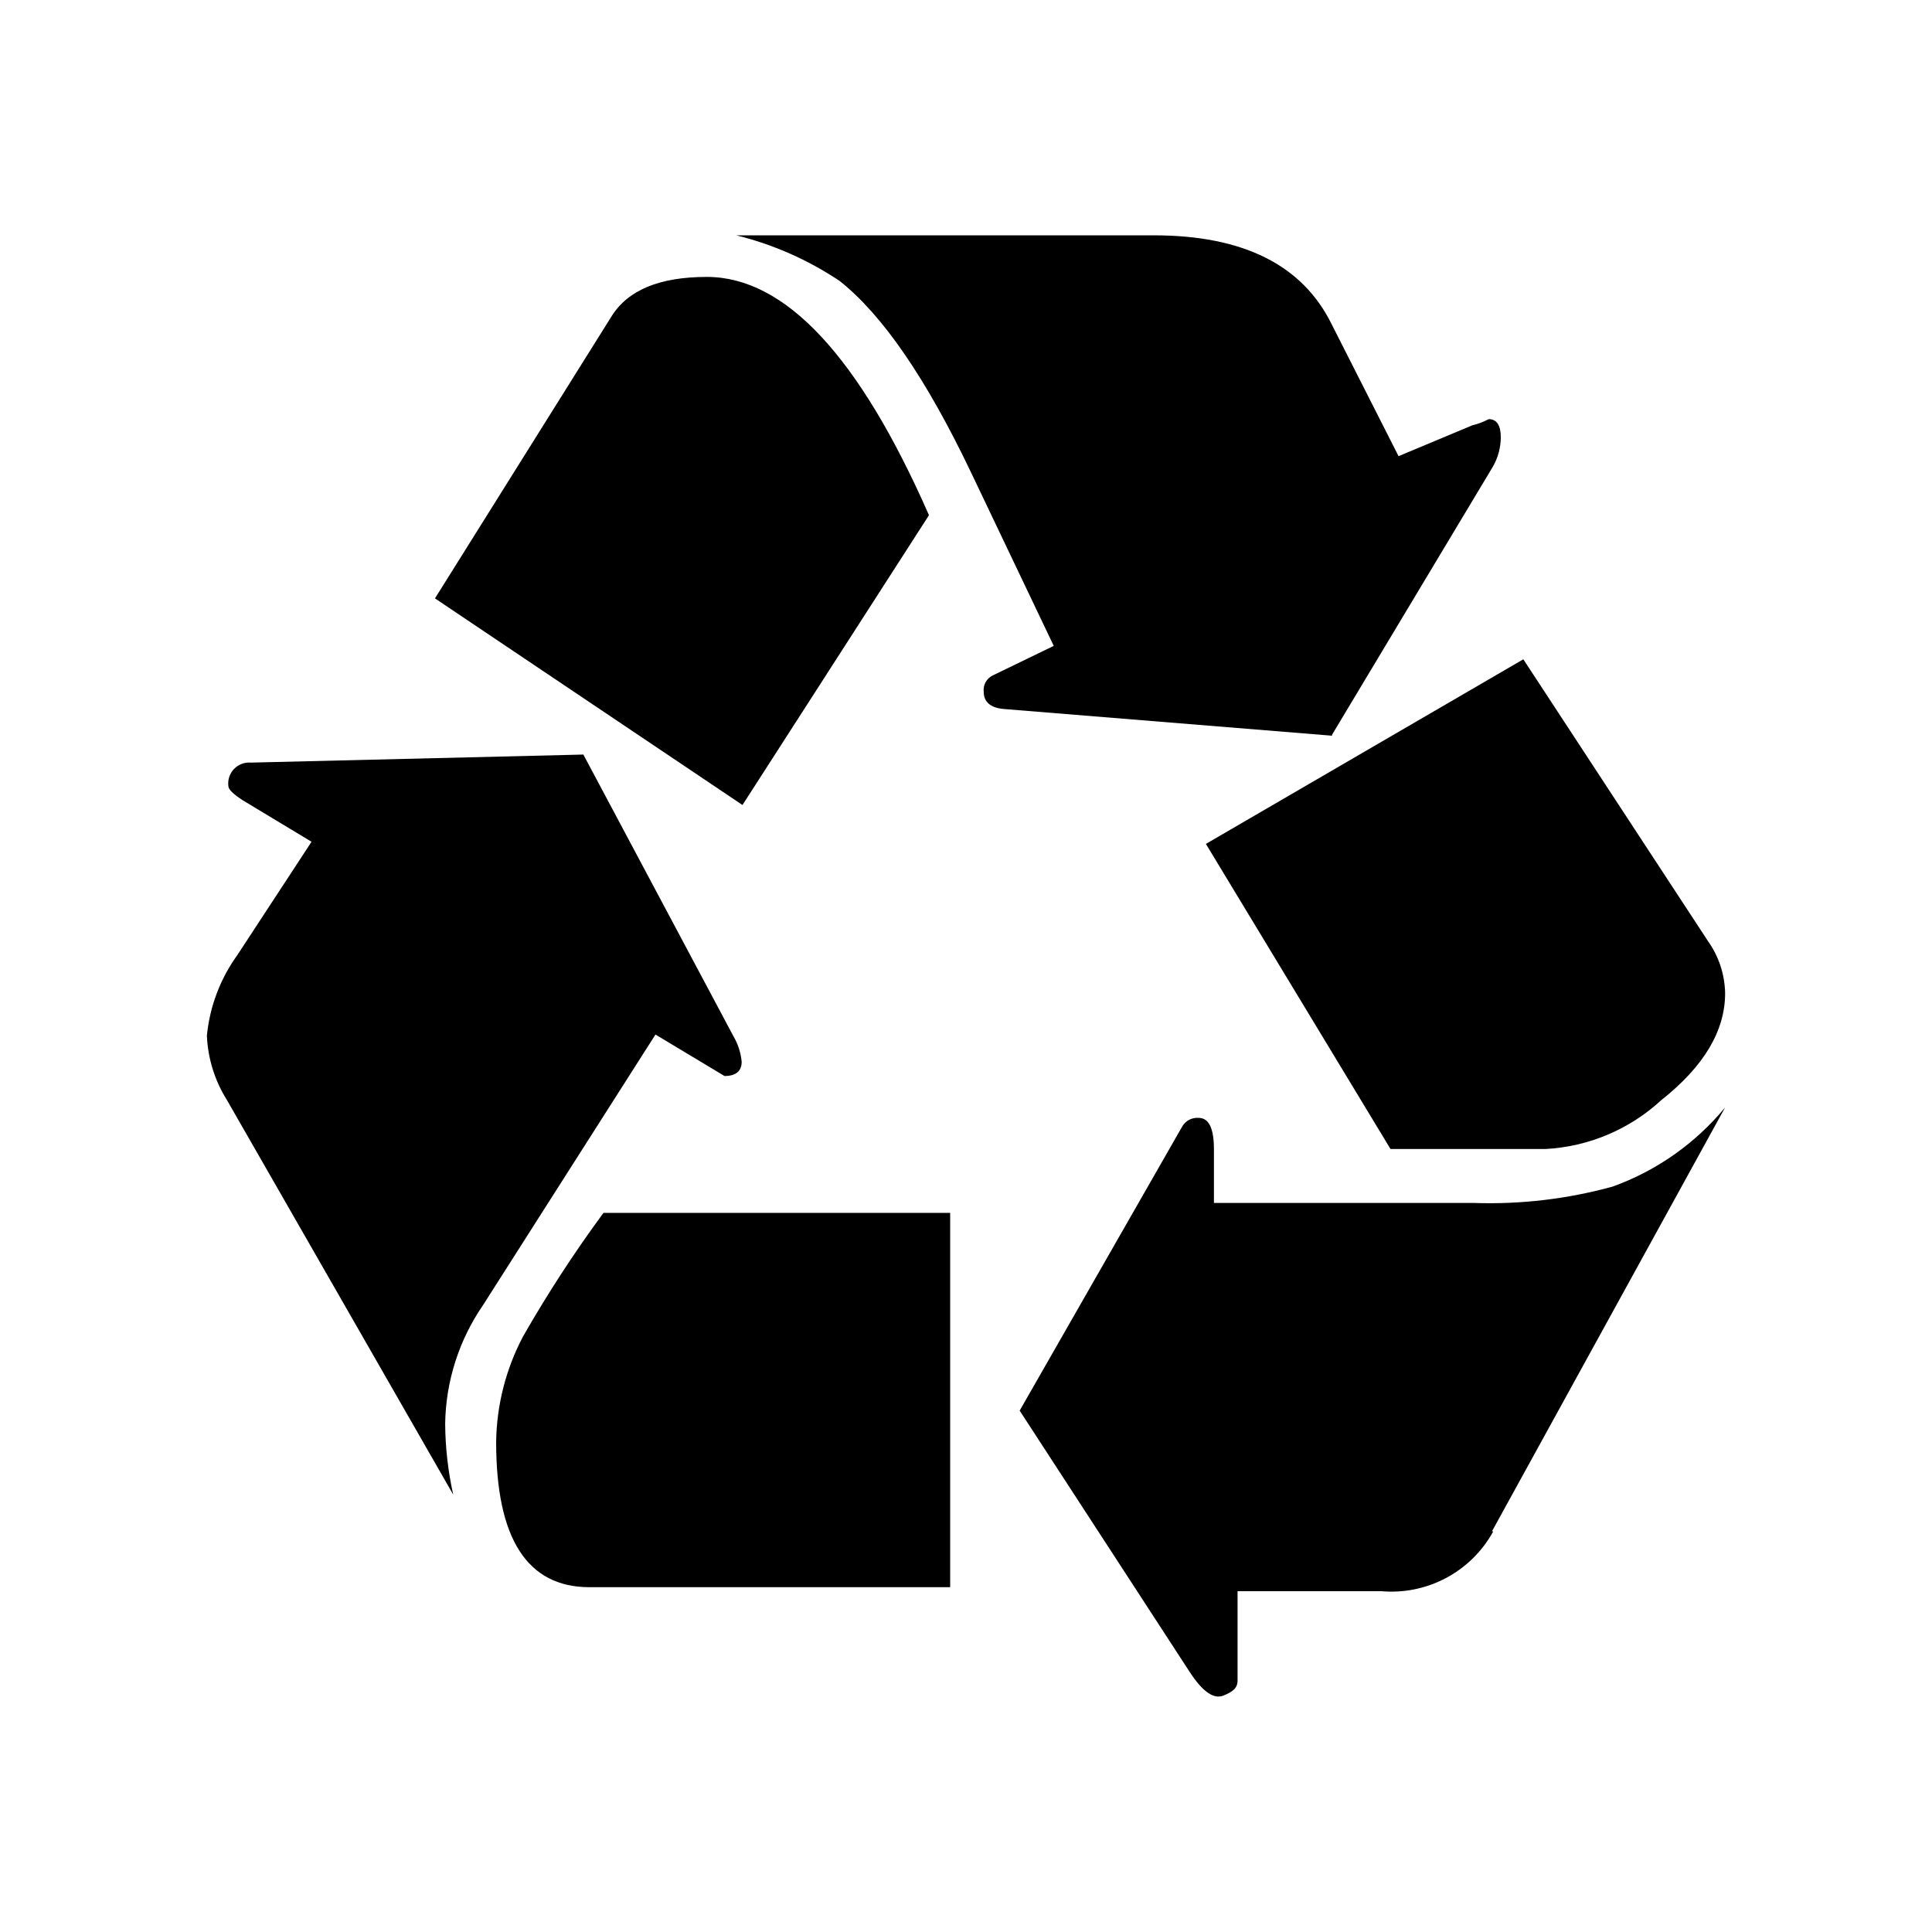
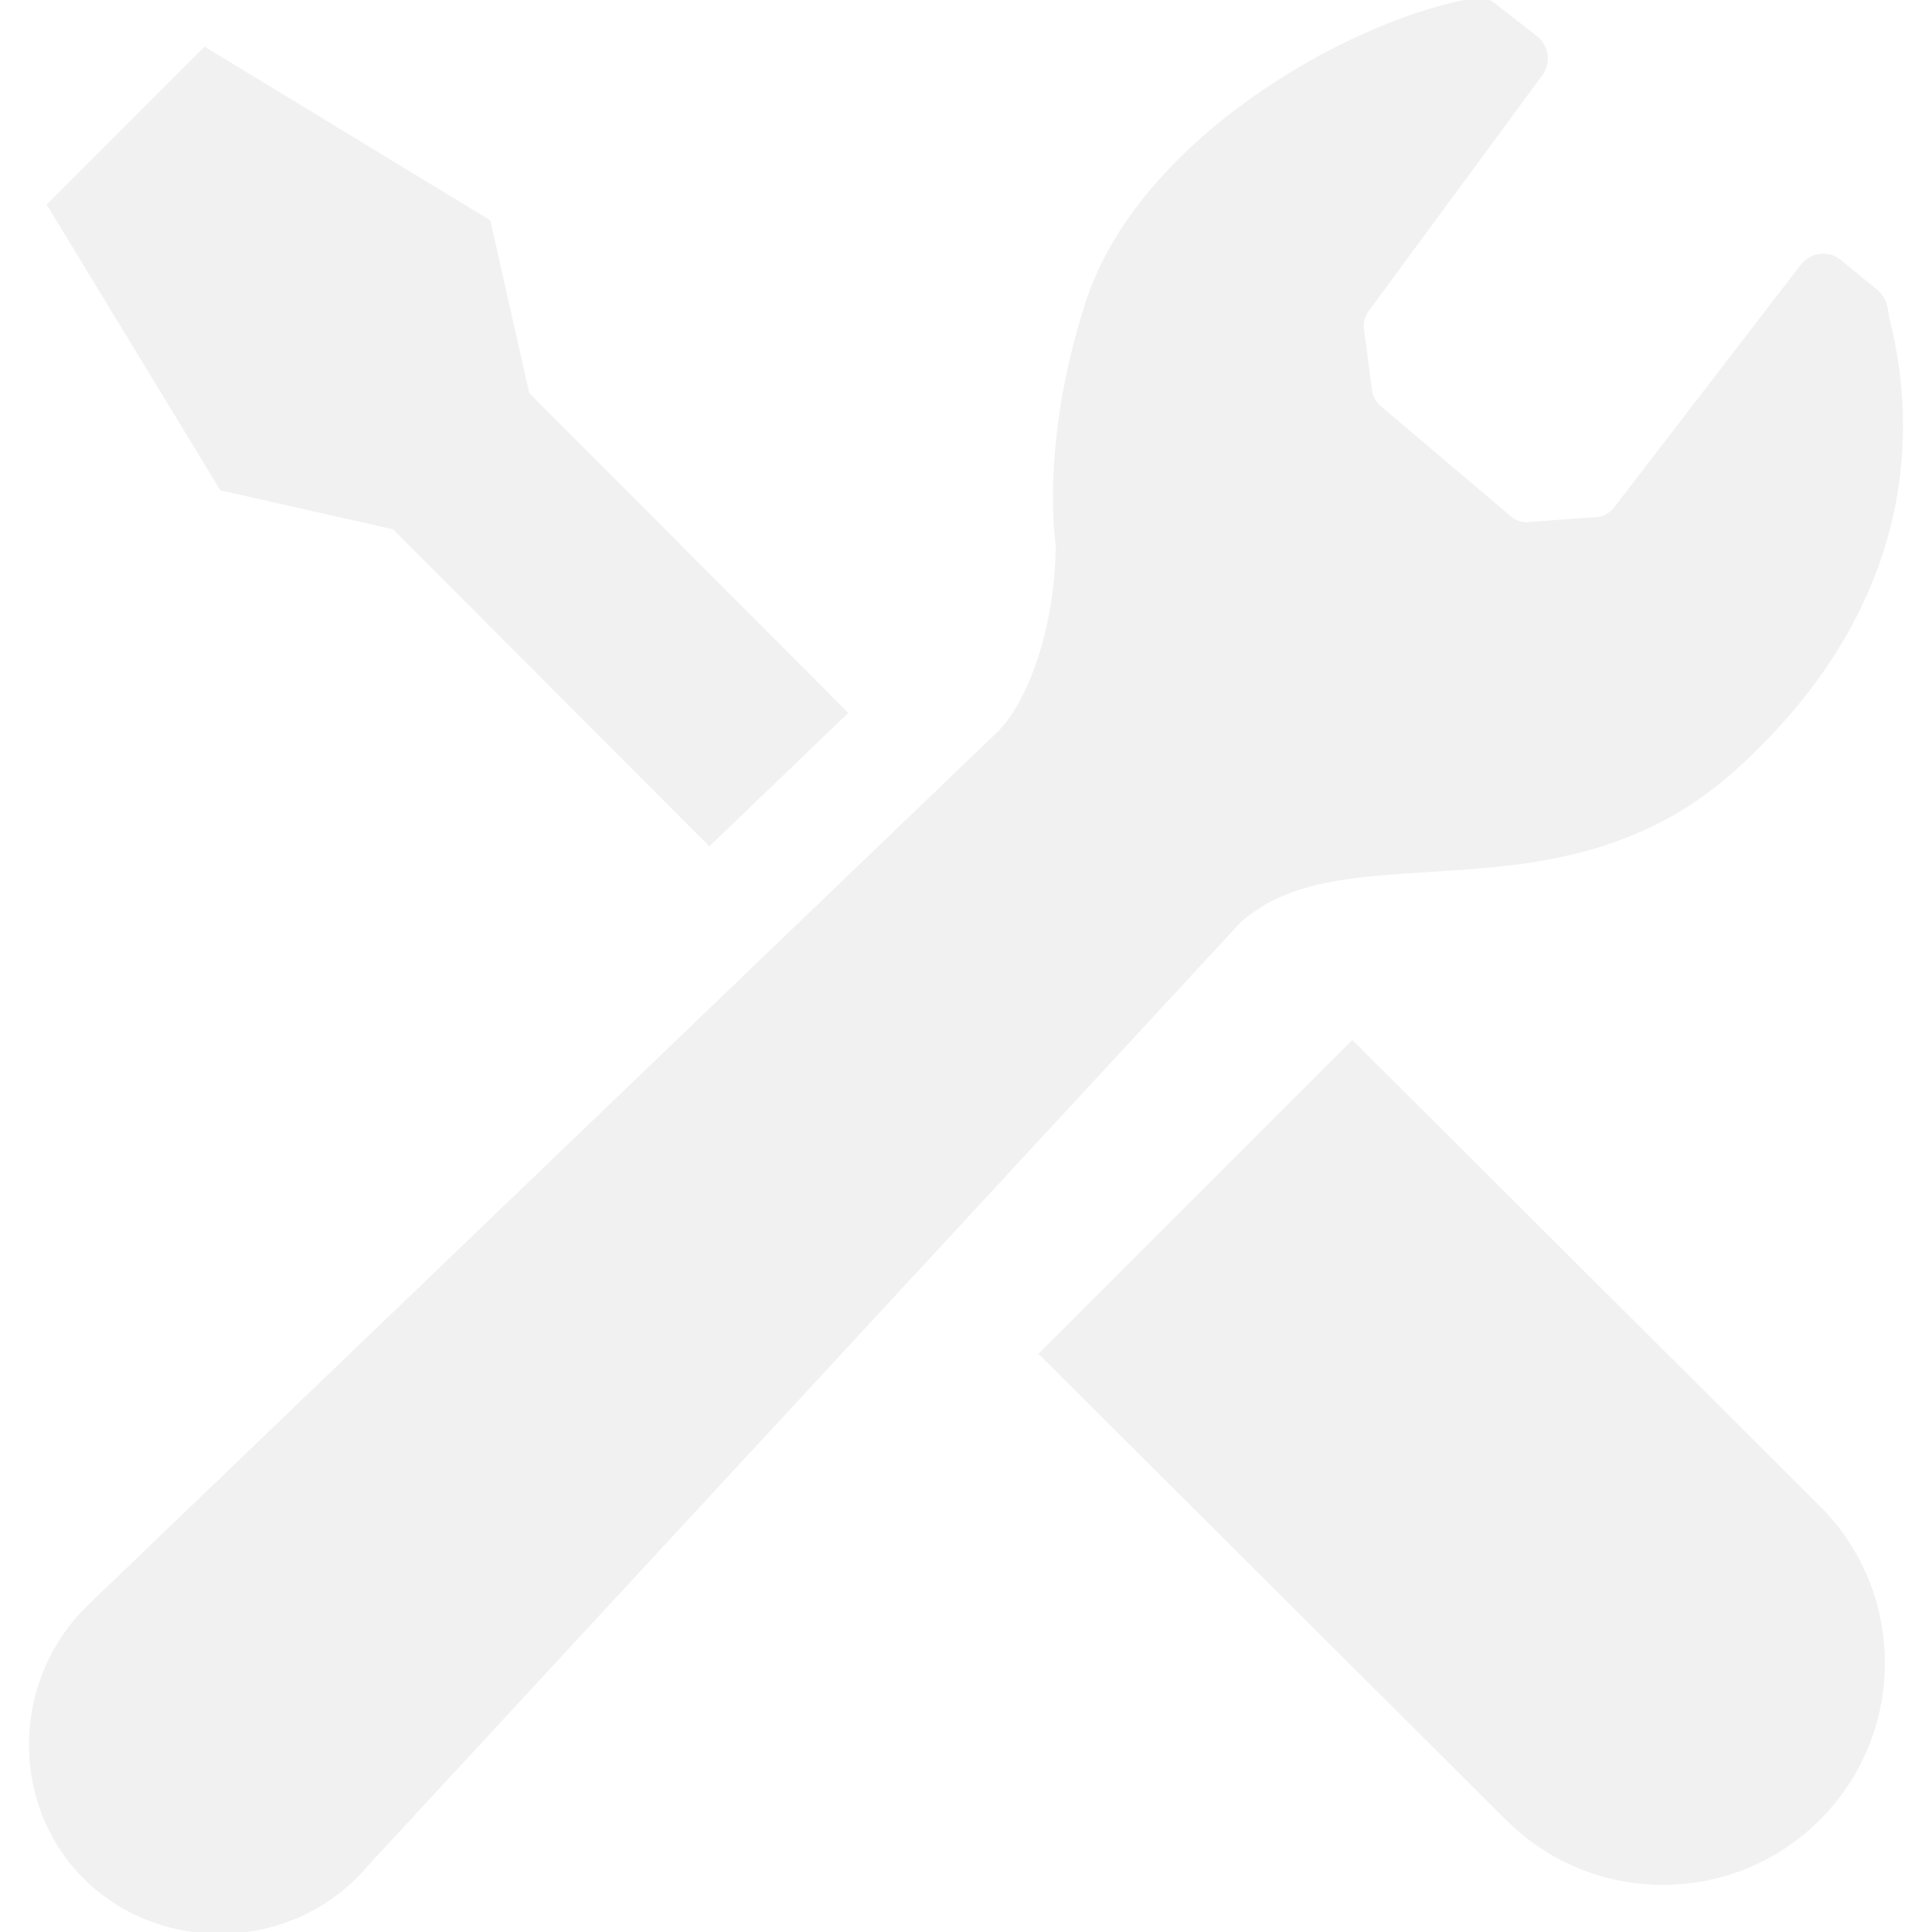
- <svg xmlns="http://www.w3.org/2000/svg" fill="#000000" viewBox="0 -8 72 72" id="Layer_1" data-name="Layer 1">
+ <svg xmlns="http://www.w3.org/2000/svg" version="1.1" id="_x32_" viewBox="0 0 512 512" xml:space="preserve" fill="#f1f1f1" stroke="#f1f1f1">
  <g id="SVGRepo_bgCarrier" stroke-width="0" />
  <g id="SVGRepo_tracerCarrier" stroke-linecap="round" stroke-linejoin="round" />
  <g id="SVGRepo_iconCarrier">
-     <path d="M24.42,30.55,27,32.1c.42,0,.64-.18.64-.53a2.3,2.3,0,0,0-.3-.94l-5.6-10.51-12.39.3a.78.78,0,0,0-.84.87c0,.13.18.3.53.53l2.57,1.55L8.84,27.6a6.15,6.15,0,0,0-1.13,3A4.91,4.91,0,0,0,8.46,33l8.43,14.7a12.58,12.58,0,0,1-.3-2.64A8,8,0,0,1,18,40.64l6.43-10.09Z" />
-     <path d="M27.67,22,34.62,11.2q-3.9-8.88-8.28-8.88c-1.76,0-2.94.49-3.55,1.47L16.21,14.3,27.67,22Z" />
-     <path d="M22,51.15H35.41V37.2H22.49a47.41,47.41,0,0,0-3,4.61,8.66,8.66,0,0,0-1,3.93q0,5.41,3.48,5.41Z" />
-     <path d="M49.63,19.4l6-10a2.22,2.22,0,0,0,.3-1.1c0-.45-.15-.68-.45-.68a2.53,2.53,0,0,1-.61.23L52.12,9,49.63,4.09Q48,.77,43,.77H27.44a12.15,12.15,0,0,1,3.85,1.7q2.39,1.89,4.88,7.1l3.1,6.5L37,17.17a.6.6,0,0,0-.34.61c0,.37.24.59.72.64l12.29,1Z" />
-     <path d="M55.6,49.07l8.69-15.8a9.69,9.69,0,0,1-4.19,2.95,17.27,17.27,0,0,1-5.18.61H45.24v-2q0-1.17-.57-1.17a.65.65,0,0,0-.6.3L38,44.57l6.35,9.76c.48.73.89,1,1.24.86s.53-.28.53-.56V51.3h5.37a4.33,4.33,0,0,0,4.16-2.23Z" />
-     <path d="M51.82,34.82H57.6A6.91,6.91,0,0,0,61.91,33q2.39-1.89,2.38-4a3.47,3.47,0,0,0-.64-1.93l-6.88-10.5L44.94,23.45l6.88,11.37Z" />
+     <style type="text/css">  .st0{fill:#f1f1f1;}  </style>
+     <g>
+       <path class="st0" d="M104.426,139.813l83.563,83.781c14.344-13.766,26.781-25.703,36.109-34.672l-84.297-84.5l-10.313-45.719 L54.27,12.985L33.629,33.642L12.988,54.282l45.719,75.219L104.426,139.813z" />
+       <path class="st0" d="M358.363,276.298L481.926,399.47c22.781,22.766,22.781,59.688,0,82.469c-22.781,22.766-59.688,22.766-82.469,0 L275.895,358.767L358.363,276.298z" />
+       <path class="st0" d="M459.957,203.407c42.547-38.609,49.656-82.484,40.141-119.484c-0.281-2.938-0.984-5.406-3.547-7.25 l-8.563-7.016c-1.484-1.391-3.484-2.063-5.484-1.875c-2.016,0.203-3.844,1.234-5.031,2.875l-49.25,64.031 c-1.375,1.891-3.594,2.969-5.922,2.891l-17.875,1.313c-1.531-0.047-3.016-0.594-4.219-1.563l-34.531-29.266 c-1.406-1.141-2.328-2.766-2.563-4.563l-2.141-16.188c-0.25-1.781,0.203-3.594,1.266-5.063l46.109-62.641 c2.094-2.875,1.688-6.859-0.906-9.281l-11.188-8.75c-2.188-2.031-4.672-1.75-8.063-1.094 c-31.844,6.281-86.219,37.125-100.016,79.75c-12.156,37.516-7.922,63.969-7.922,63.969c0,21.141-6.953,41.516-15.5,50.063 L24.504,424.923c-0.469,0.422-0.922,0.859-1.375,1.313c-19.844,19.844-19.813,52.047-0.641,71.219s51.859,19.672,71.703-0.172 c0.922-0.922,1.813-1.875,2.641-2.859l231.672-250.438C357.004,218.61,413.426,245.642,459.957,203.407z" />
+     </g>
  </g>
</svg>
